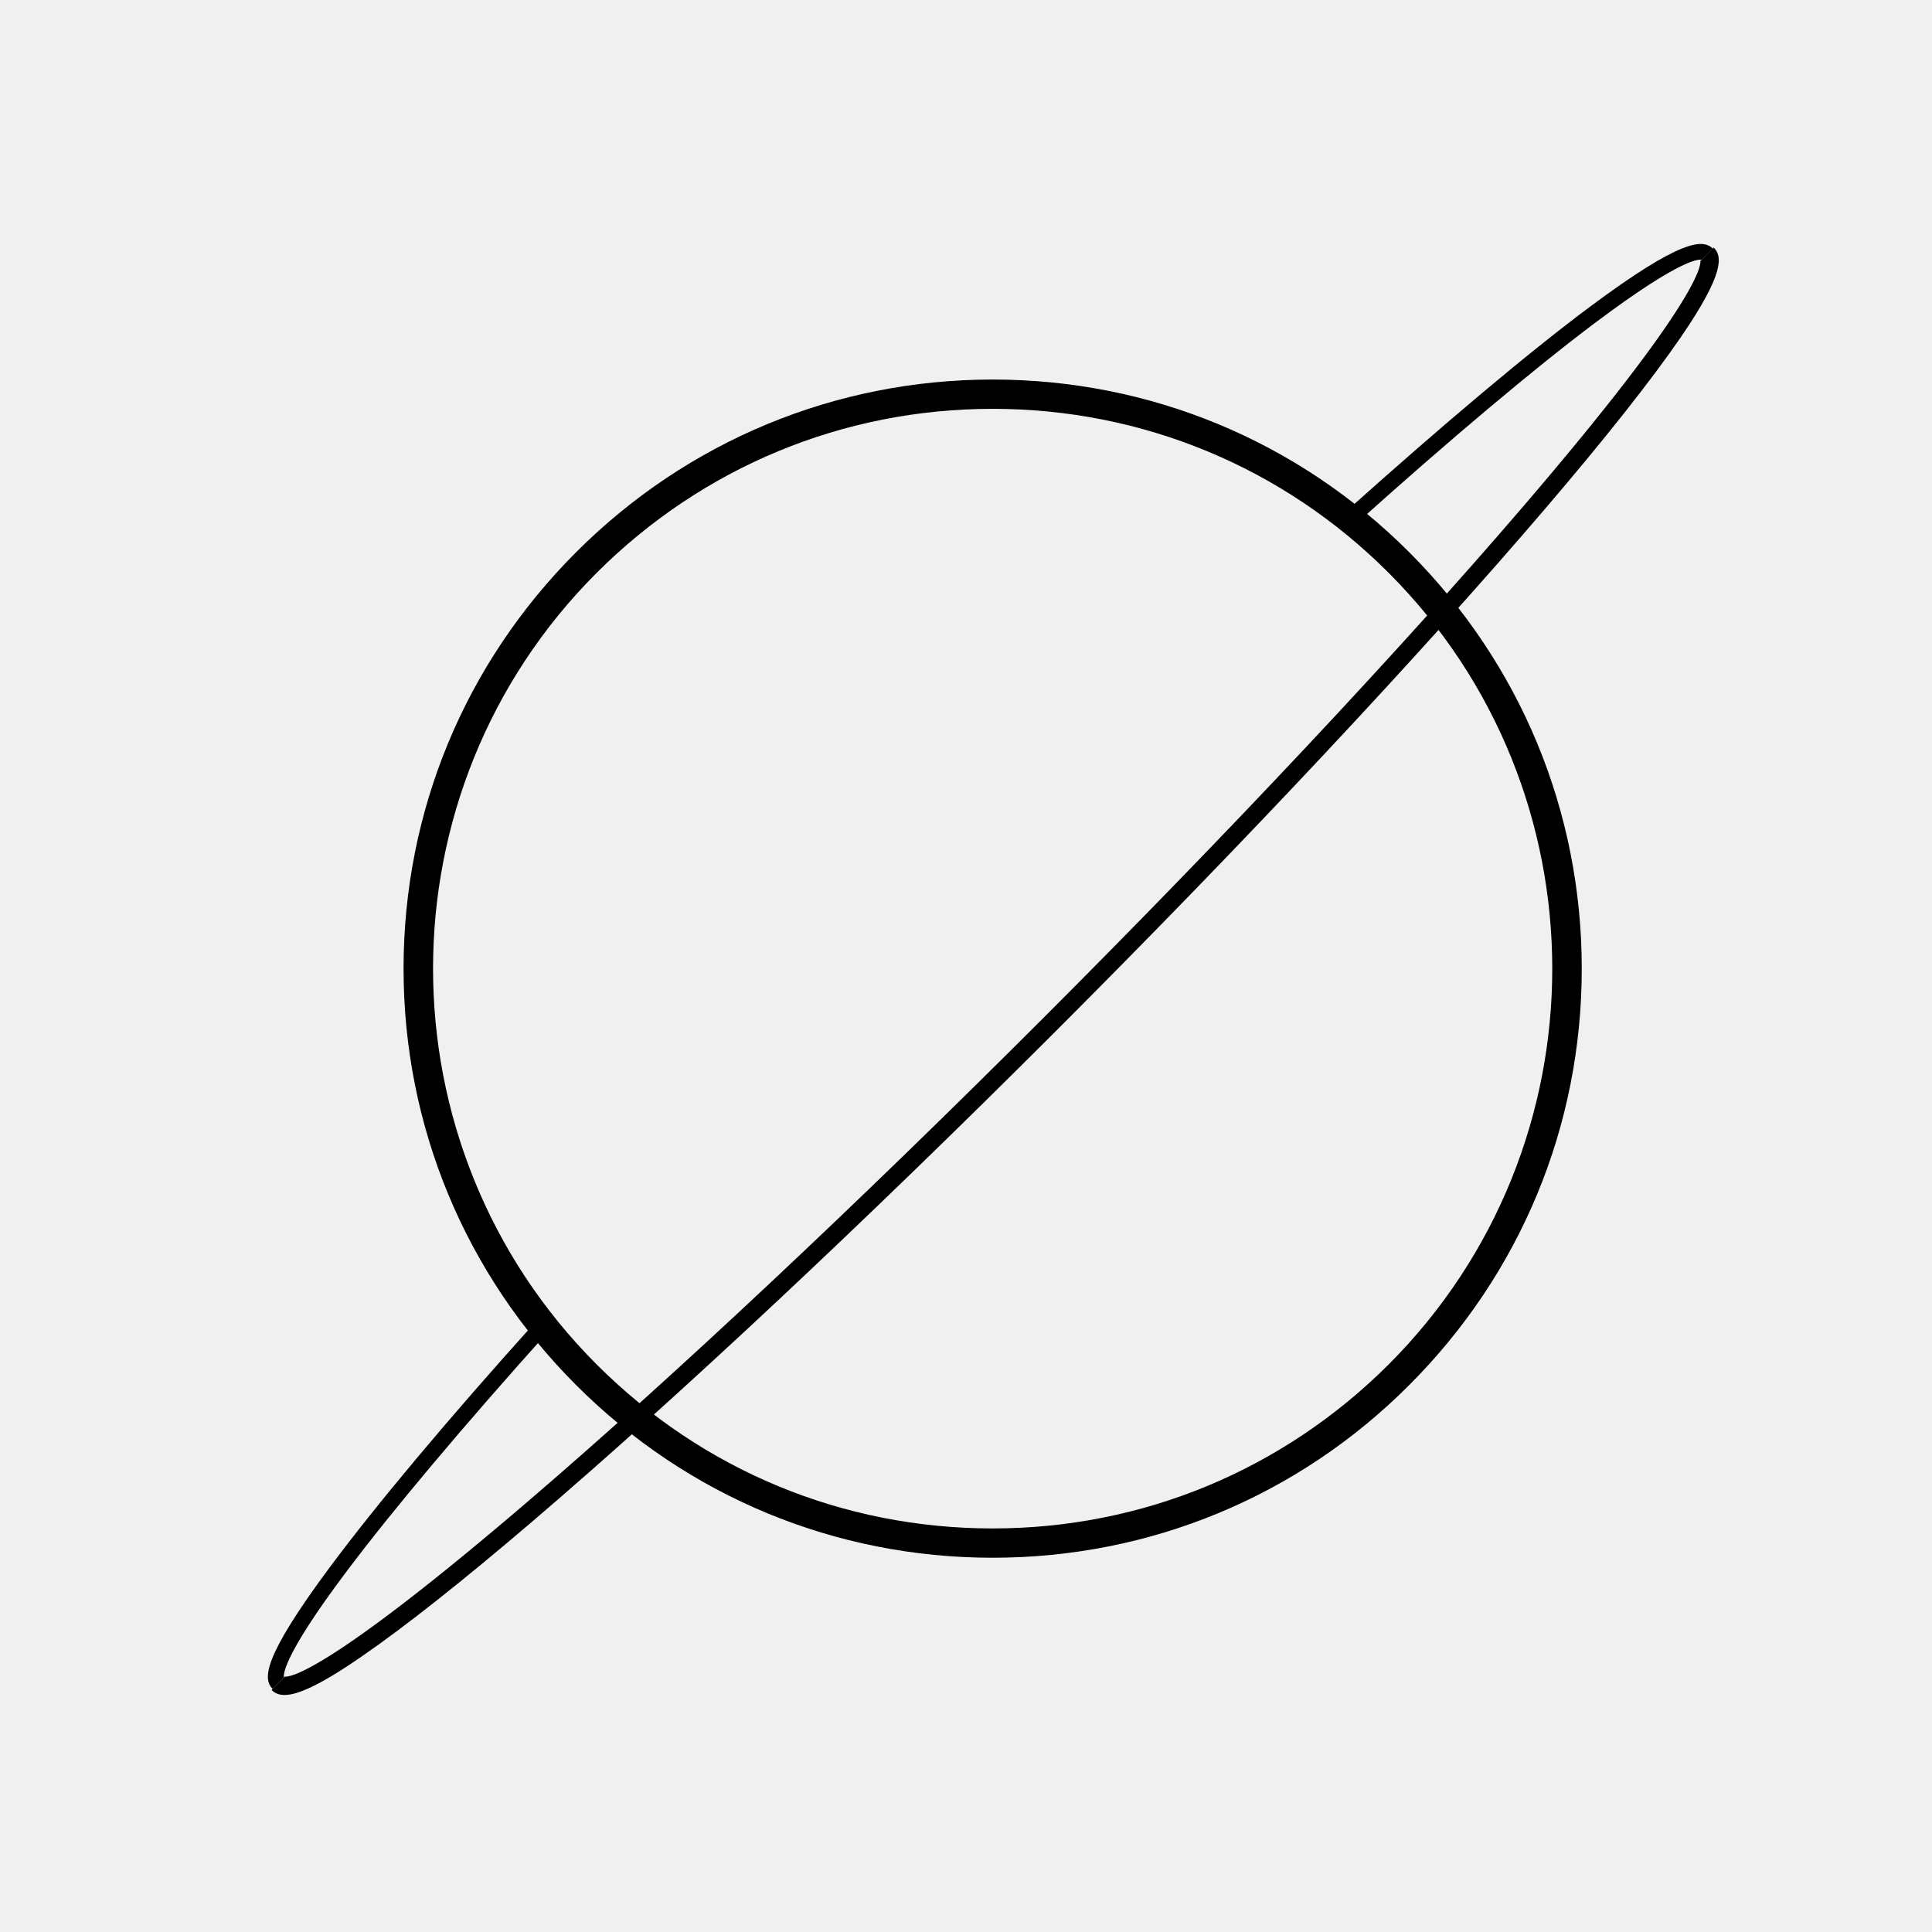
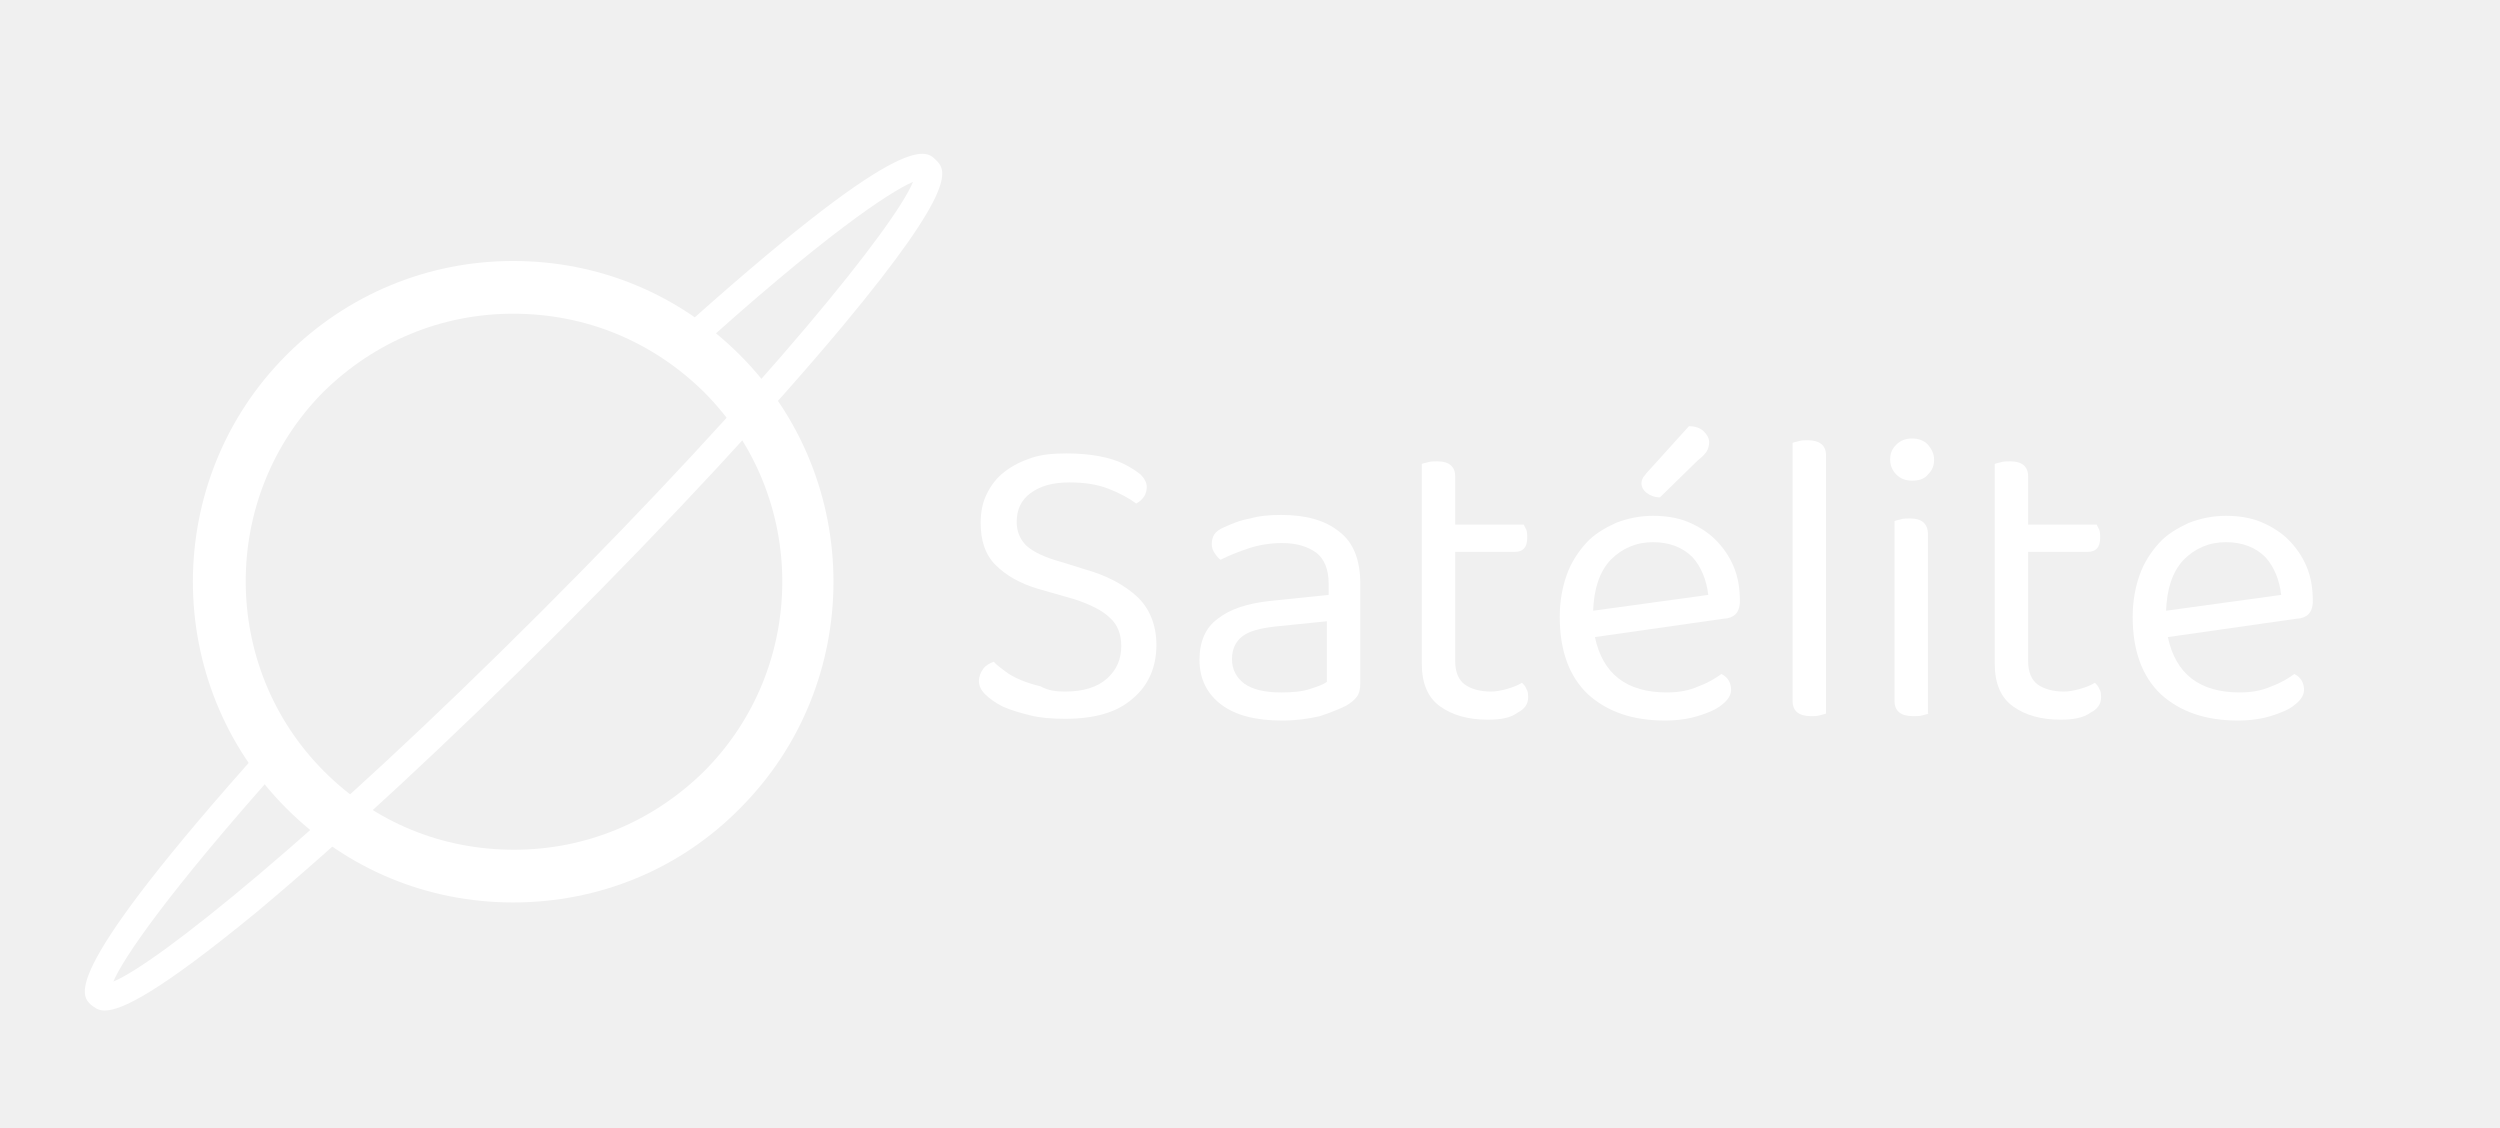
- <svg xmlns="http://www.w3.org/2000/svg" version="1.2" baseProfile="tiny-ps" viewBox="0 0 732 732" width="732" height="732">
-   <style>
- 		tspan { white-space:pre }
- 		.shp0 { fill: #000000 } 
- 	</style>
-   <g id="Layer">
-     <path id="Layer" class="shp0" d="M513.4 198.8L509.4 194.3C547 160.6 579.2 133.5 602.7 116C637 90.5 645.2 90.5 649 94.2L644.8 98.4C644.9 98.5 644.9 98.5 644.9 98.5C644.3 98.2 638.3 96.8 604.1 122.5C581 139.9 549.6 166.3 513.4 198.8Z" />
+ <svg xmlns="http://www.w3.org/2000/svg" version="1.1" id="Layer_1" x="0px" y="0px" width="284.5px" height="128.3px" viewBox="0 0 284.5 128.3" style="enable-background:new 0 0 284.5 128.3;" xml:space="preserve">
+   <style type="text/css">
+ 
+ 	.st0{fill:none;stroke:#000000;stroke-width:3;stroke-miterlimit:10;}
+ 	.st1{fill:#FFFFFF;}
+ 	.st2{fill:none;stroke:#000000;stroke-width:6;stroke-miterlimit:10;}
+ 
+ </style>
+   <g>
+     <g>
+       <path class="st1" d="M58.4,102.7c-9.8,0-18.9-3.8-25.8-10.7c-14.2-14.2-14.2-37.4,0-51.6c6.9-6.9,16.1-10.7,25.8-10.7    c9.8,0,18.9,3.8,25.8,10.7c14.2,14.2,14.2,37.4,0,51.6C77.4,98.9,68.2,102.7,58.4,102.7z M58.4,35.7c-8.2,0-15.8,3.2-21.6,8.9    C25,56.5,25,75.9,36.9,87.8c5.8,5.8,13.4,8.9,21.6,8.9s15.8-3.2,21.6-8.9c11.9-11.9,11.9-31.3,0-43.2    C74.2,38.8,66.6,35.7,58.4,35.7z" />
+     </g>
+     <g>
+       <path class="st1" d="M11.9,115c-0.8,0-1.2-0.4-1.6-0.7c-1.1-1.1-3.5-3.5,19.8-29.5l2.2,2c-13.4,15-18.3,22.3-19.4,24.9    c4.9-2,23.1-16.5,48.8-42.2c25.7-25.7,40.2-43.9,42.2-48.8c-2.6,1.1-10.2,6.1-25.5,20l-2-2.2c26.5-23.9,28.9-21.5,30.1-20.3    c1.1,1.1,2.8,2.8-10.6,18.9c-8.1,9.7-19.5,22-32.1,34.6s-24.9,24-34.6,32.1C18,113,13.8,115,11.9,115z" />
+     </g>
  </g>
-   <g id="Layer">
-     <path id="Layer" class="shp0" d="M103.3 639.9C99.5 636.1 99.6 627.9 125.1 593.6C142.6 570.1 169.6 537.8 203.4 500.3L207.9 504.3C175.4 540.5 149 571.9 131.6 595C105.9 629.1 107.4 635.2 107.6 635.8C107.6 635.8 107.6 635.7 107.5 635.7L103.3 639.9Z" />
+   <g>
+     <path class="st1" d="M121.2,78.7c2.1,0,3.7-0.5,4.8-1.5c1.1-1,1.6-2.2,1.6-3.7c0-1.3-0.4-2.4-1.3-3.2c-0.8-0.8-2.2-1.5-4-2.1   l-4.2-1.2c-2-0.6-3.6-1.5-4.8-2.7c-1.2-1.2-1.7-2.8-1.7-4.8c0-1.2,0.2-2.3,0.7-3.3c0.5-1,1.1-1.8,2-2.5c0.9-0.7,1.9-1.2,3.1-1.6   c1.2-0.4,2.5-0.5,4-0.5c1.3,0,2.5,0.1,3.6,0.3s2.1,0.5,2.9,0.9c0.8,0.4,1.4,0.8,1.9,1.2c0.4,0.4,0.7,0.9,0.7,1.4   c0,0.4-0.1,0.8-0.3,1.1c-0.2,0.3-0.5,0.6-0.9,0.8c-0.8-0.6-1.9-1.2-3.2-1.7c-1.3-0.5-2.8-0.7-4.4-0.7c-1.9,0-3.3,0.4-4.4,1.2   c-1.1,0.8-1.6,1.9-1.6,3.3c0,1.1,0.4,2,1.1,2.7c0.8,0.7,2,1.3,3.8,1.8l2.9,0.9c2.5,0.7,4.5,1.8,5.9,3.1c1.4,1.3,2.2,3.2,2.2,5.5   c0,2.5-0.9,4.6-2.7,6.1c-1.8,1.6-4.4,2.3-7.7,2.3c-1.5,0-2.8-0.1-4-0.4s-2.2-0.6-3.1-1c-0.8-0.4-1.5-0.9-2-1.4   c-0.5-0.5-0.7-1-0.7-1.5c0-0.5,0.2-1,0.5-1.4c0.3-0.4,0.7-0.6,1.2-0.8c0.3,0.4,0.8,0.7,1.3,1.1c0.5,0.4,1.1,0.7,1.8,1   c0.7,0.3,1.4,0.5,2.2,0.7C119.3,78.6,120.2,78.7,121.2,78.7z" />
+     <path class="st1" d="M145.8,58.6c2.8,0,5,0.6,6.6,1.9c1.6,1.2,2.4,3.2,2.4,5.9v11.3c0,0.7-0.1,1.2-0.4,1.6c-0.3,0.4-0.7,0.7-1.2,1   c-0.8,0.4-1.8,0.8-3,1.2c-1.3,0.3-2.7,0.5-4.3,0.5c-3,0-5.3-0.6-6.9-1.8c-1.6-1.2-2.5-2.9-2.5-5.1c0-2.1,0.7-3.7,2.1-4.7   c1.4-1.1,3.3-1.7,5.8-2l6.8-0.7v-1.3c0-1.6-0.5-2.8-1.4-3.5c-1-0.7-2.2-1.1-3.9-1.1c-1.3,0-2.6,0.2-3.8,0.6   c-1.2,0.4-2.2,0.8-3.2,1.3c-0.3-0.2-0.5-0.5-0.7-0.8c-0.2-0.3-0.3-0.6-0.3-1c0-0.4,0.1-0.8,0.3-1.1c0.2-0.3,0.6-0.6,1.1-0.8   c0.9-0.4,1.8-0.8,3-1C143.3,58.7,144.5,58.6,145.8,58.6z M145.8,78.8c1.3,0,2.4-0.1,3.3-0.4c0.9-0.3,1.5-0.5,1.9-0.8v-6.9l-5.9,0.6   c-1.7,0.2-2.9,0.5-3.7,1.1c-0.8,0.6-1.2,1.5-1.2,2.6c0,1.2,0.5,2.1,1.4,2.8C142.6,78.5,144,78.8,145.8,78.8z" />
+     <path class="st1" d="M169.3,81.9c-2.2,0-4-0.5-5.4-1.5c-1.4-1-2.1-2.6-2.1-4.9V52.8c0.2-0.1,0.4-0.1,0.7-0.2   c0.3-0.1,0.7-0.1,1.1-0.1c1.3,0,2,0.6,2,1.7v5.5h7.8c0.1,0.2,0.2,0.4,0.3,0.6c0.1,0.3,0.1,0.6,0.1,0.9c0,1.1-0.5,1.6-1.4,1.6h-6.8   v12.4c0,1.3,0.4,2.2,1.1,2.7c0.7,0.5,1.7,0.8,3,0.8c0.5,0,1.1-0.1,1.8-0.3c0.7-0.2,1.2-0.4,1.7-0.7c0.2,0.2,0.4,0.4,0.5,0.7   c0.2,0.3,0.2,0.6,0.2,1c0,0.7-0.4,1.3-1.2,1.7C171.9,81.7,170.8,81.9,169.3,81.9z" />
+     <path class="st1" d="M181.5,72.5c0.9,4.2,3.6,6.3,8.2,6.3c1.3,0,2.5-0.2,3.6-0.7c1.1-0.4,1.9-0.9,2.6-1.4c0.8,0.4,1.1,1.1,1.1,1.8   c0,0.4-0.2,0.9-0.6,1.3c-0.4,0.4-0.9,0.8-1.6,1.1c-0.7,0.3-1.5,0.6-2.4,0.8c-0.9,0.2-1.9,0.3-2.9,0.3c-3.7,0-6.6-1-8.8-3   c-2.1-2-3.2-4.9-3.2-8.8c0-1.8,0.3-3.4,0.8-4.8c0.5-1.4,1.3-2.6,2.2-3.6c0.9-1,2.1-1.7,3.4-2.3c1.3-0.5,2.7-0.8,4.2-0.8   c1.4,0,2.8,0.2,4,0.7c1.2,0.5,2.3,1.2,3.1,2c0.9,0.9,1.6,1.9,2.1,3.1c0.5,1.2,0.7,2.5,0.7,3.9c0,0.7-0.2,1.2-0.5,1.5   c-0.3,0.3-0.8,0.5-1.3,0.5L181.5,72.5z M188.1,61.7c-1.9,0-3.5,0.7-4.8,2c-1.3,1.4-1.9,3.3-2,5.8l13.1-1.8   c-0.2-1.7-0.8-3.2-1.8-4.3C191.5,62.3,190,61.7,188.1,61.7z M192.2,48.5c0.7,0,1.3,0.2,1.7,0.6c0.4,0.4,0.6,0.8,0.6,1.2   c0,0.4-0.1,0.8-0.3,1.1c-0.2,0.3-0.5,0.6-1,1l-4.3,4.2c-0.6,0-1.1-0.2-1.5-0.5c-0.4-0.3-0.6-0.7-0.6-1.1c0-0.3,0.1-0.5,0.2-0.7   c0.2-0.2,0.3-0.4,0.5-0.6L192.2,48.5z" />
+     <path class="st1" d="M207.1,81.4c-0.3,0.1-0.7,0.1-1,0.1c-1.4,0-2.1-0.6-2.1-1.7V50.4c0.2-0.1,0.4-0.1,0.7-0.2   c0.3-0.1,0.7-0.1,1-0.1c1.4,0,2.1,0.6,2.1,1.7v29.4C207.6,81.3,207.4,81.3,207.1,81.4z" />
+     <path class="st1" d="M215.1,52.3c0-0.7,0.2-1.2,0.7-1.7c0.5-0.5,1.1-0.7,1.8-0.7c0.7,0,1.3,0.2,1.8,0.7c0.4,0.5,0.7,1,0.7,1.7   c0,0.7-0.2,1.2-0.7,1.7c-0.4,0.5-1,0.7-1.8,0.7c-0.7,0-1.3-0.2-1.8-0.7C215.3,53.5,215.1,52.9,215.1,52.3z M219.5,81.2   c-0.2,0.1-0.4,0.1-0.7,0.2c-0.3,0.1-0.7,0.1-1.1,0.1c-1.4,0-2.1-0.6-2.1-1.7V59.3c0.2-0.1,0.4-0.1,0.7-0.2c0.3-0.1,0.7-0.1,1.1-0.1   c1.3,0,2,0.6,2,1.8V81.2z" />
+     <path class="st1" d="M234.5,81.9c-2.2,0-4-0.5-5.4-1.5c-1.4-1-2.1-2.6-2.1-4.9V52.8c0.2-0.1,0.4-0.1,0.7-0.2   c0.3-0.1,0.7-0.1,1.1-0.1c1.3,0,2,0.6,2,1.7v5.5h7.8c0.1,0.2,0.2,0.4,0.3,0.6c0.1,0.3,0.1,0.6,0.1,0.9c0,1.1-0.5,1.6-1.4,1.6h-6.8   v12.4c0,1.3,0.4,2.2,1.1,2.7c0.7,0.5,1.7,0.8,3,0.8c0.5,0,1.1-0.1,1.8-0.3c0.7-0.2,1.2-0.4,1.7-0.7c0.2,0.2,0.4,0.4,0.5,0.7   c0.2,0.3,0.2,0.6,0.2,1c0,0.7-0.4,1.3-1.2,1.7C237.1,81.7,235.9,81.9,234.5,81.9z" />
+     <path class="st1" d="M246.7,72.5c0.9,4.2,3.6,6.3,8.2,6.3c1.3,0,2.5-0.2,3.6-0.7c1.1-0.4,1.9-0.9,2.6-1.4c0.8,0.4,1.1,1.1,1.1,1.8   c0,0.4-0.2,0.9-0.6,1.3c-0.4,0.4-0.9,0.8-1.6,1.1c-0.7,0.3-1.5,0.6-2.4,0.8c-0.9,0.2-1.9,0.3-2.9,0.3c-3.7,0-6.6-1-8.8-3   c-2.1-2-3.2-4.9-3.2-8.8c0-1.8,0.3-3.4,0.8-4.8c0.5-1.4,1.3-2.6,2.2-3.6c0.9-1,2.1-1.7,3.4-2.3c1.3-0.5,2.7-0.8,4.2-0.8   c1.4,0,2.8,0.2,4,0.7c1.2,0.5,2.3,1.2,3.1,2c0.9,0.9,1.6,1.9,2.1,3.1c0.5,1.2,0.7,2.5,0.7,3.9c0,0.7-0.2,1.2-0.5,1.5   c-0.3,0.3-0.8,0.5-1.3,0.5L246.7,72.5z M253.3,61.7c-1.9,0-3.5,0.7-4.8,2c-1.3,1.4-1.9,3.3-2,5.8l13.1-1.8   c-0.2-1.7-0.8-3.2-1.8-4.3C256.7,62.3,255.2,61.7,253.3,61.7z" />
  </g>
-   <g id="Layer">
-     <path id="Layer" fill-rule="evenodd" class="shp0" d="M376.1 590.2C316.5 590.2 260.5 567 218.3 524.8C176.2 482.7 152.9 426.6 152.9 367C152.9 307.4 176.1 251.4 218.3 209.2C260.4 167.1 316.5 143.8 376.1 143.8C435.7 143.8 491.7 167 533.9 209.2C576 251.3 599.3 307.4 599.3 367C599.3 426.6 576.1 482.6 533.9 524.8C491.8 567 435.7 590.2 376.1 590.2ZM376.1 154.9C319.4 154.9 266.2 177 226.1 217C143.4 299.7 143.4 434.3 226.1 517C266.2 557.1 319.4 579.1 376.1 579.1C432.8 579.1 486 557 526.1 517C608.8 434.3 608.8 299.7 526.1 217C486.1 177 432.8 154.9 376.1 154.9Z" />
+   <g>
+     <circle class="st2" cx="367.4" cy="66.2" r="33.5" />
+     <path class="st0" d="M386.4,39.5c15.2-13.7,26.4-22,28-20.4c2.4,2.4-16.7,25.4-42.7,51.4c-26,26-49,45.1-51.4,42.7   c-1.6-1.6,6.5-12.6,19.8-27.4" />
  </g>
-   <g id="Layer">
-     <path id="Layer" class="shp0" d="M107.8 642.2C105.5 642.2 104 641.4 102.9 640.3L107.8 635.4C107.7 635.3 107.5 635.2 107.5 635.2C108.7 635.6 121.1 636.6 201.6 567.5C256.1 520.7 324.8 456.2 395 386C465.2 315.8 529.7 247.1 576.5 192.6C645.6 112.1 644.6 99.7 644.2 98.5C644.2 98.5 644.3 98.7 644.4 98.8L649.3 93.8C652.6 97.1 653.4 103.6 636.8 127.8C625.6 144.1 608.3 166 585.3 192.9C538.1 248.1 472.3 318.4 399.9 390.8C327.5 463.2 257.2 529 202 576.2C175.1 599.2 153.2 616.5 136.9 627.7C120.7 638.9 112.5 642.2 107.8 642.2Z" />
-   </g>
+   <text transform="matrix(1 0 0 1 417.9351 81.2896)" style="fill:#231F20; font-family:'BalooBhaina2-Regular'; font-size:47.73;">Satélite</text>
</svg>
